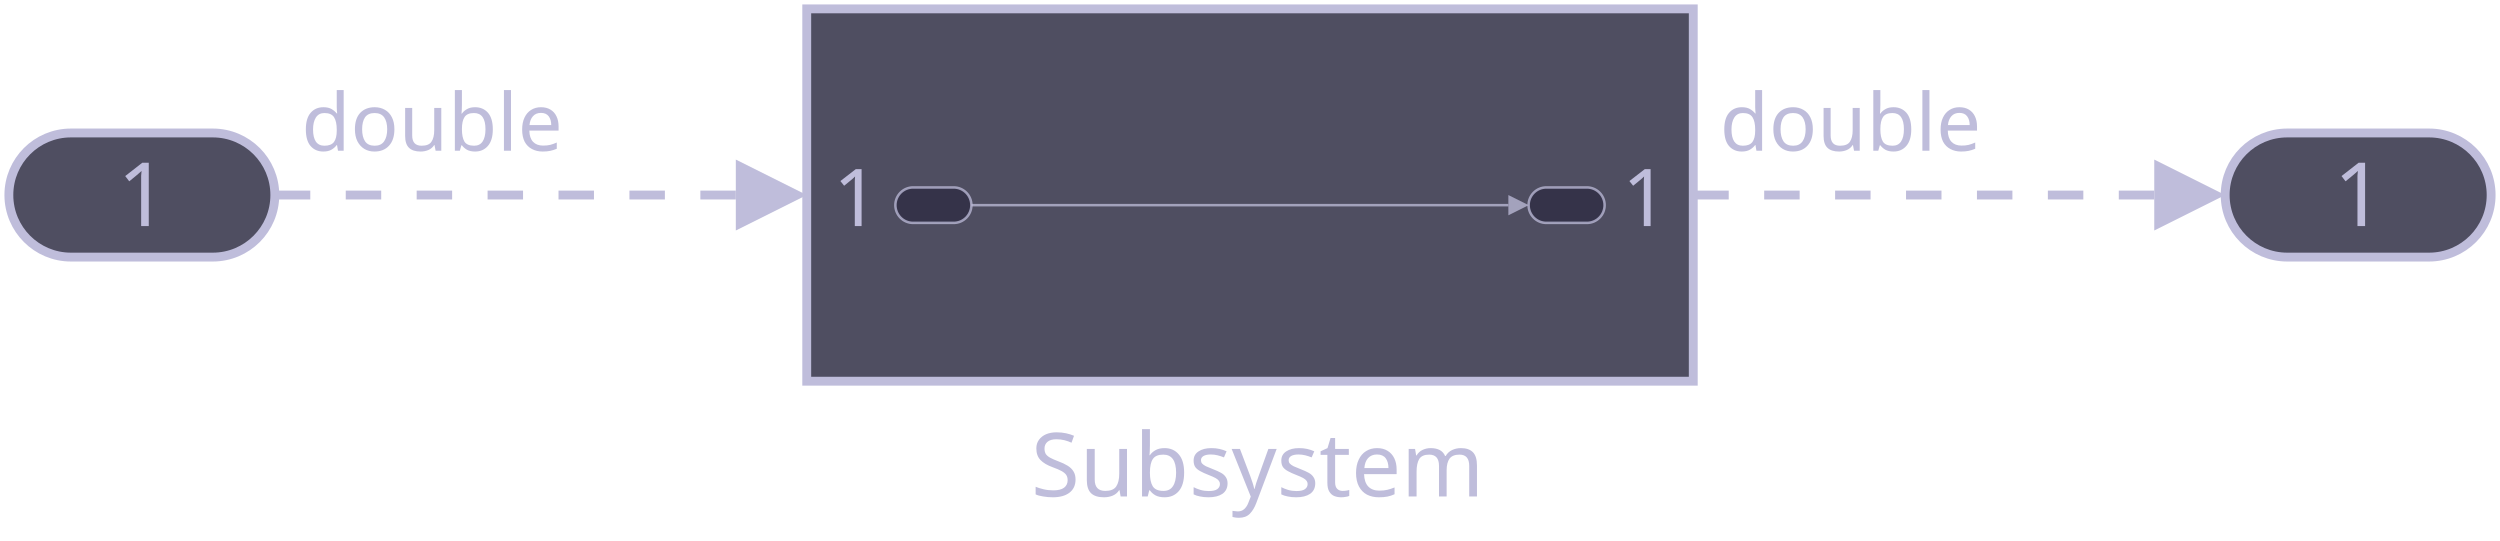
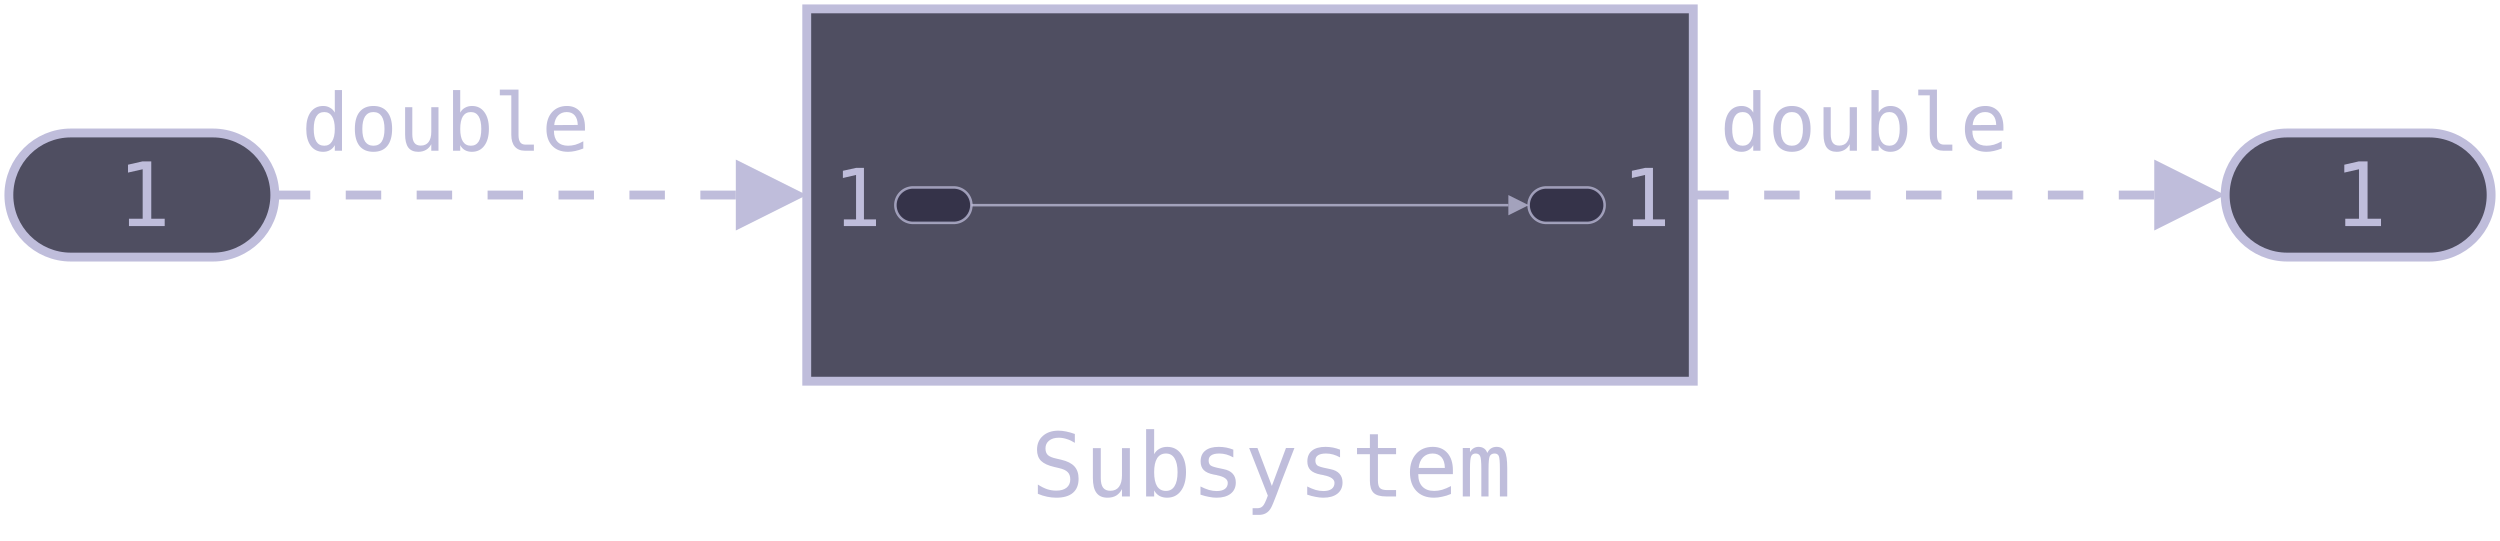
<svg xmlns="http://www.w3.org/2000/svg" display="inline" height="61px" preserveAspectRatio="xMinYMin meet" viewBox="109.00 88.00 282.00 61.00" width="282px" x="0" y="0" zoomAndPan="disable">
  <g fill="none" stroke="black" stroke-width="1" fill-rule="evenodd" stroke-linecap="square" stroke-linejoin="bevel">
    <g data-tags="diagram">
      <g id="TestMdl:7">
        <g data-tags="blk">
          <g id="TestMdl:9">
            <g clip-path="none" fill="none" opacity="0.651" stroke="#bfbddb" stroke-linecap="square" stroke-linejoin="bevel" stroke-opacity="1" stroke-width="1" transform="matrix(1,0,0,1,359,102)" />
            <g clip-path="none" fill="#24223aCC" fill-opacity="1" opacity="1" stroke="none" stroke-opacity="0" transform="matrix(1,0,0,1,360,103)">
              <path d="M7,0 L23,0 C26.866,0 30,3.134 30,7 C30,10.866 26.866,14 23,14 L7,14 C3.134,14 0,10.866 0,7 C0,3.134 3.134,0 7,0 z" fill-rule="nonzero" vector-effect="none" />
            </g>
            <g data-tags="blk">
              <defs>
                <clipPath id="clip2">
                  <path d="M-17,-9 L17,-9 L17,9 L-17,9 L-17,-9 z" />
                </clipPath>
              </defs>
              <g clip-path="url(#clip2)" fill="none" opacity="1" stroke="#bfbddb" stroke-linecap="butt" stroke-linejoin="miter" stroke-miterlimit="2" stroke-opacity="1" stroke-width="1" transform="matrix(1,0,0,1,375,110)">
-                 <text fill="#bfbddb" fill-opacity="1" font-family="JetBrains Mono" font-size="10" font-style="normal" font-weight="400" stroke="none" textLength="5.547" x="-2.766" xml:space="preserve" y="3.5">1</text>
+                 <text fill="#bfbddb" fill-opacity="1" font-family="monospace" font-size="10" font-style="normal" font-weight="400" stroke="none" textLength="5.547" x="-2.766" xml:space="preserve" y="3.5">1</text>
              </g>
            </g>
            <g data-tags="blk frame">
              <g clip-path="none" fill="none" opacity="1" stroke="#bfbddb" stroke-linecap="butt" stroke-linejoin="miter" stroke-miterlimit="2" stroke-opacity="1" stroke-width="1" transform="matrix(1,0,0,1,360,103)">
                <path d="M7,0 L23,0 C26.866,0 30,3.134 30,7 C30,10.866 26.866,14 23,14 L7,14 C3.134,14 0,10.866 0,7 C0,3.134 3.134,0 7,0 z" fill-rule="nonzero" vector-effect="none" />
              </g>
            </g>
          </g>
        </g>
        <g data-tags="blk">
          <g id="TestMdl:8">
            <g clip-path="none" fill="none" opacity="0.651" stroke="#bfbddb" stroke-linecap="square" stroke-linejoin="bevel" stroke-opacity="1" stroke-width="1" transform="matrix(1,0,0,1,109,102)" />
            <g clip-path="none" fill="#24223aCC" fill-opacity="1" opacity="1" stroke="none" stroke-opacity="0" transform="matrix(1,0,0,1,110,103)">
              <path d="M7,0 L23,0 C26.866,0 30,3.134 30,7 C30,10.866 26.866,14 23,14 L7,14 C3.134,14 0,10.866 0,7 C0,3.134 3.134,0 7,0 z" fill-rule="nonzero" vector-effect="none" />
            </g>
            <g data-tags="blk">
              <defs>
                <clipPath id="clip4">
                  <path d="M-17,-9 L17,-9 L17,9 L-17,9 L-17,-9 z" />
                </clipPath>
              </defs>
              <g clip-path="url(#clip4)" fill="none" opacity="1" stroke="#bfbddb" stroke-linecap="butt" stroke-linejoin="miter" stroke-miterlimit="2" stroke-opacity="1" stroke-width="1" transform="matrix(1,0,0,1,125,110)">
-                 <text fill="#bfbddb" fill-opacity="1" font-family="JetBrains Mono" font-size="10" font-style="normal" font-weight="400" stroke="none" textLength="5.547" x="-2.766" xml:space="preserve" y="3.5">1</text>
+                 <text fill="#bfbddb" fill-opacity="1" font-family="monospace" font-size="10" font-style="normal" font-weight="400" stroke="none" textLength="5.547" x="-2.766" xml:space="preserve" y="3.5">1</text>
              </g>
            </g>
            <g data-tags="blk frame">
              <g clip-path="none" fill="none" opacity="1" stroke="#bfbddb" stroke-linecap="butt" stroke-linejoin="miter" stroke-miterlimit="2" stroke-opacity="1" stroke-width="1" transform="matrix(1,0,0,1,110,103)">
                <path d="M7,0 L23,0 C26.866,0 30,3.134 30,7 C30,10.866 26.866,14 23,14 L7,14 C3.134,14 0,10.866 0,7 C0,3.134 3.134,0 7,0 z" fill-rule="nonzero" vector-effect="none" />
              </g>
            </g>
            <g data-tags="portannotationpanel PortDataTypeString">
              <defs>
                <clipPath id="clip5">
                  <path d="M-34,-8 L253,-8 L253,53 L-34,53 L-34,-8 z" />
                </clipPath>
              </defs>
              <g clip-path="url(#clip5)" fill="none" opacity="1" stroke="#bfbddb" stroke-linecap="square" stroke-linejoin="bevel" stroke-opacity="1" stroke-width="1" transform="matrix(1,0,0,1,142,95)">
-                 <text fill="#bfbddb" fill-opacity="1" font-family="JetBrains Mono" font-size="9" font-style="normal" font-weight="400" stroke="none" textLength="26.984" x="1" xml:space="preserve" y="10">double</text>
+                 <text fill="#bfbddb" fill-opacity="1" font-family="monospace" font-size="9" font-style="normal" font-weight="400" stroke="none" textLength="26.984" x="1" xml:space="preserve" y="10">double</text>
              </g>
            </g>
          </g>
        </g>
        <g data-tags="blk">
          <g id="TestMdl:11">
            <g clip-path="none" fill="none" opacity="0.651" stroke="#bfbddb" stroke-linecap="square" stroke-linejoin="bevel" stroke-opacity="1" stroke-width="1" transform="matrix(1,0,0,1,199,88)" />
            <defs />
            <g clip-path="none" fill="#24223aCC" opacity="1" stroke="none" stroke-opacity="0" transform="matrix(1,0,0,1,200,89)">
              <path d="M0,0 L100,0 L100,42 L0,42 L0,0 z" fill-rule="evenodd" vector-effect="none" />
            </g>
            <g data-tags="blk transparency">
              <defs />
              <g clip-path="none" fill="#24223aCC" fill-opacity="1" opacity="0.75" stroke="none" stroke-opacity="0" transform="matrix(0.285714,0,0,0.285714,281.429,109.143)">
                <path d="M7,0 L23,0 C26.866,0 30,3.134 30,7 C30,10.866 26.866,14 23,14 L7,14 C3.134,14 0,10.866 0,7 C0,3.134 3.134,0 7,0 z" fill-rule="nonzero" vector-effect="none" />
              </g>
              <g clip-path="none" fill="none" opacity="0.75" stroke="#bfbddb" stroke-linecap="butt" stroke-linejoin="miter" stroke-miterlimit="2" stroke-opacity="1" stroke-width="1" transform="matrix(0.285714,0,0,0.285714,281.429,109.143)">
                <path d="M7,0 L23,0 C26.866,0 30,3.134 30,7 C30,10.866 26.866,14 23,14 L7,14 C3.134,14 0,10.866 0,7 C0,3.134 3.134,0 7,0 z" fill-rule="nonzero" vector-effect="none" />
              </g>
              <defs />
              <g clip-path="none" fill="#24223aCC" fill-opacity="1" opacity="0.75" stroke="none" stroke-opacity="0" transform="matrix(0.285714,0,0,0.285714,210,109.143)">
                <path d="M7,0 L23,0 C26.866,0 30,3.134 30,7 C30,10.866 26.866,14 23,14 L7,14 C3.134,14 0,10.866 0,7 C0,3.134 3.134,0 7,0 z" fill-rule="nonzero" vector-effect="none" />
              </g>
              <g clip-path="none" fill="none" opacity="0.75" stroke="#bfbddb" stroke-linecap="butt" stroke-linejoin="miter" stroke-miterlimit="2" stroke-opacity="1" stroke-width="1" transform="matrix(0.285714,0,0,0.285714,210,109.143)">
                <path d="M7,0 L23,0 C26.866,0 30,3.134 30,7 C30,10.866 26.866,14 23,14 L7,14 C3.134,14 0,10.866 0,7 C0,3.134 3.134,0 7,0 z" fill-rule="nonzero" vector-effect="none" />
              </g>
              <defs />
              <g clip-path="none" fill="#bfbddb" fill-opacity="1" opacity="0.75" stroke="none" stroke-opacity="0" transform="matrix(0.285714,0,0,0.285714,281.429,111.143)">
                <path d="M0,0 L-8,-4 L-8,4 L0,0 z" fill-rule="nonzero" vector-effect="none" />
              </g>
              <defs />
              <g clip-path="none" fill="none" opacity="0.75" stroke="#bfbddb" stroke-linecap="butt" stroke-linejoin="miter" stroke-miterlimit="2" stroke-opacity="1" stroke-width="1" transform="matrix(0.285714,0,0,0.285714,178.571,79.7143)">
                <path d="M140,110 L352,110" fill-rule="evenodd" vector-effect="none" />
              </g>
            </g>
            <g data-tags="blk">
              <defs>
                <clipPath id="clip7">
                  <path d="M-5,-23 L99,-23 L99,23 L-5,23 L-5,-23 z" />
                </clipPath>
              </defs>
              <g clip-path="url(#clip7)" fill="none" opacity="1" stroke="#bfbddb" stroke-linecap="butt" stroke-linejoin="miter" stroke-miterlimit="2" stroke-opacity="1" stroke-width="1" transform="matrix(1,0,0,1,203,110)">
-                 <text fill="#bfbddb" fill-opacity="1" font-family="JetBrains Mono" font-size="9" font-style="normal" font-weight="400" stroke="none" textLength="5" x="0" xml:space="preserve" y="3.5">1</text>
+                 <text fill="#bfbddb" fill-opacity="1" font-family="monospace" font-size="9" font-style="normal" font-weight="400" stroke="none" textLength="5" x="0" xml:space="preserve" y="3.5">1</text>
              </g>
              <defs>
                <clipPath id="clip8">
                  <path d="M-99,-23 L5,-23 L5,23 L-99,23 L-99,-23 z" />
                </clipPath>
              </defs>
              <g clip-path="url(#clip8)" fill="none" opacity="1" stroke="#bfbddb" stroke-linecap="butt" stroke-linejoin="miter" stroke-miterlimit="2" stroke-opacity="1" stroke-width="1" transform="matrix(1,0,0,1,297,110)">
-                 <text fill="#bfbddb" fill-opacity="1" font-family="JetBrains Mono" font-size="9" font-style="normal" font-weight="400" stroke="none" textLength="5" x="-5" xml:space="preserve" y="3.5">1</text>
+                 <text fill="#bfbddb" fill-opacity="1" font-family="monospace" font-size="9" font-style="normal" font-weight="400" stroke="none" textLength="5" x="-5" xml:space="preserve" y="3.5">1</text>
              </g>
            </g>
            <g data-tags="blk frame">
              <defs />
              <g clip-path="none" fill="none" opacity="1" stroke="#bfbddb" stroke-linecap="butt" stroke-linejoin="miter" stroke-miterlimit="2" stroke-opacity="1" stroke-width="1" transform="matrix(1,0,0,1,200,89)">
                <path d="M0,0 L100,0 L100,42 L0,42 L0,0 z" fill-rule="evenodd" vector-effect="none" />
              </g>
            </g>
            <g data-tags="blk BlockName">
              <defs>
                <clipPath id="clip9">
                  <path d="M-116.305,-46 L170.695,-46 L170.695,15 L-116.305,15 L-116.305,-46 z" />
                </clipPath>
              </defs>
              <g clip-path="url(#clip9)" fill="none" opacity="1" stroke="#bfbddb" stroke-linecap="square" stroke-linejoin="bevel" stroke-opacity="1" stroke-width="1" transform="matrix(1,0,0,1,224.305,133)">
-                 <text fill="#bfbddb" fill-opacity="1" font-family="JetBrains Mono" font-size="10" font-style="normal" font-weight="400" stroke="none" textLength="49.391" x="1" xml:space="preserve" y="11">Subsystem</text>
+                 <text fill="#bfbddb" fill-opacity="1" font-family="monospace" font-size="10" font-style="normal" font-weight="400" stroke="none" textLength="49.391" x="1" xml:space="preserve" y="11">Subsystem</text>
              </g>
            </g>
            <g data-tags="portannotationpanel PortDataTypeString">
              <defs>
                <clipPath id="clip10">
                  <path d="M-194,-8 L93,-8 L93,53 L-194,53 L-194,-8 z" />
                </clipPath>
              </defs>
              <g clip-path="url(#clip10)" fill="none" opacity="1" stroke="#bfbddb" stroke-linecap="square" stroke-linejoin="bevel" stroke-opacity="1" stroke-width="1" transform="matrix(1,0,0,1,302,95)">
-                 <text fill="#bfbddb" fill-opacity="1" font-family="JetBrains Mono" font-size="9" font-style="normal" font-weight="400" stroke="none" textLength="26.984" x="1" xml:space="preserve" y="10">double</text>
+                 <text fill="#bfbddb" fill-opacity="1" font-family="monospace" font-size="9" font-style="normal" font-weight="400" stroke="none" textLength="26.984" x="1" xml:space="preserve" y="10">double</text>
              </g>
            </g>
          </g>
        </g>
        <g id="TestMdl:8#out:1;line">
          <g data-tags="PathIntersectionsEnabledTag">
            <g id="TestMdl:7#seg:145-110-185-110">
              <defs />
              <g clip-path="none" fill="#bfbddb" fill-opacity="1" opacity="1" stroke="none" stroke-opacity="0" transform="matrix(1,0,0,1,200,110)">
                <path d="M0,0 L-8,-4 L-8,4 L0,0 z" fill-rule="nonzero" vector-effect="none" />
              </g>
              <g clip-path="none" fill="none" opacity="1" stroke="#bfbddb" stroke-linecap="butt" stroke-linejoin="miter" stroke-miterlimit="2" stroke-opacity="1" stroke-width="1" transform="matrix(1,0,0,1,0,0)">
                <path d="M140,110 L192,110" fill-rule="evenodd" vector-effect="none" class="animated-dash" stroke-dasharray="4,4" />
              </g>
            </g>
          </g>
        </g>
        <g id="TestMdl:11#out:1;line">
          <g data-tags="PathIntersectionsEnabledTag">
            <g id="TestMdl:7#seg:305-110-345-110">
              <g clip-path="none" fill="#bfbddb" fill-opacity="1" opacity="1" stroke="none" stroke-opacity="0" transform="matrix(1,0,0,1,360,110)">
                <path d="M0,0 L-8,-4 L-8,4 L0,0 z" fill-rule="nonzero" vector-effect="none" />
              </g>
              <g clip-path="none" fill="none" opacity="1" stroke="#bfbddb" stroke-linecap="butt" stroke-linejoin="miter" stroke-miterlimit="2" stroke-opacity="1" stroke-width="1" transform="matrix(1,0,0,1,0,0)">
                <path d="M300,110 L352,110" fill-rule="evenodd" vector-effect="none" class="animated-dash" stroke-dasharray="4,4" />
              </g>
            </g>
          </g>
        </g>
      </g>
    </g>
  </g>
  <style>
-             @keyframes dash {
-                 to {
-                     stroke-dashoffset: -16;
-                 }
-             }
-             .animated-dash {
-                 animation: dash 1s linear infinite;
-             }
-         </style>
+         @keyframes dash {
+         to {
+         stroke-dashoffset: -16;
+         }
+         }
+         .animated-dash {
+         animation: dash 1s linear infinite;
+         }
+     </style>
</svg>
